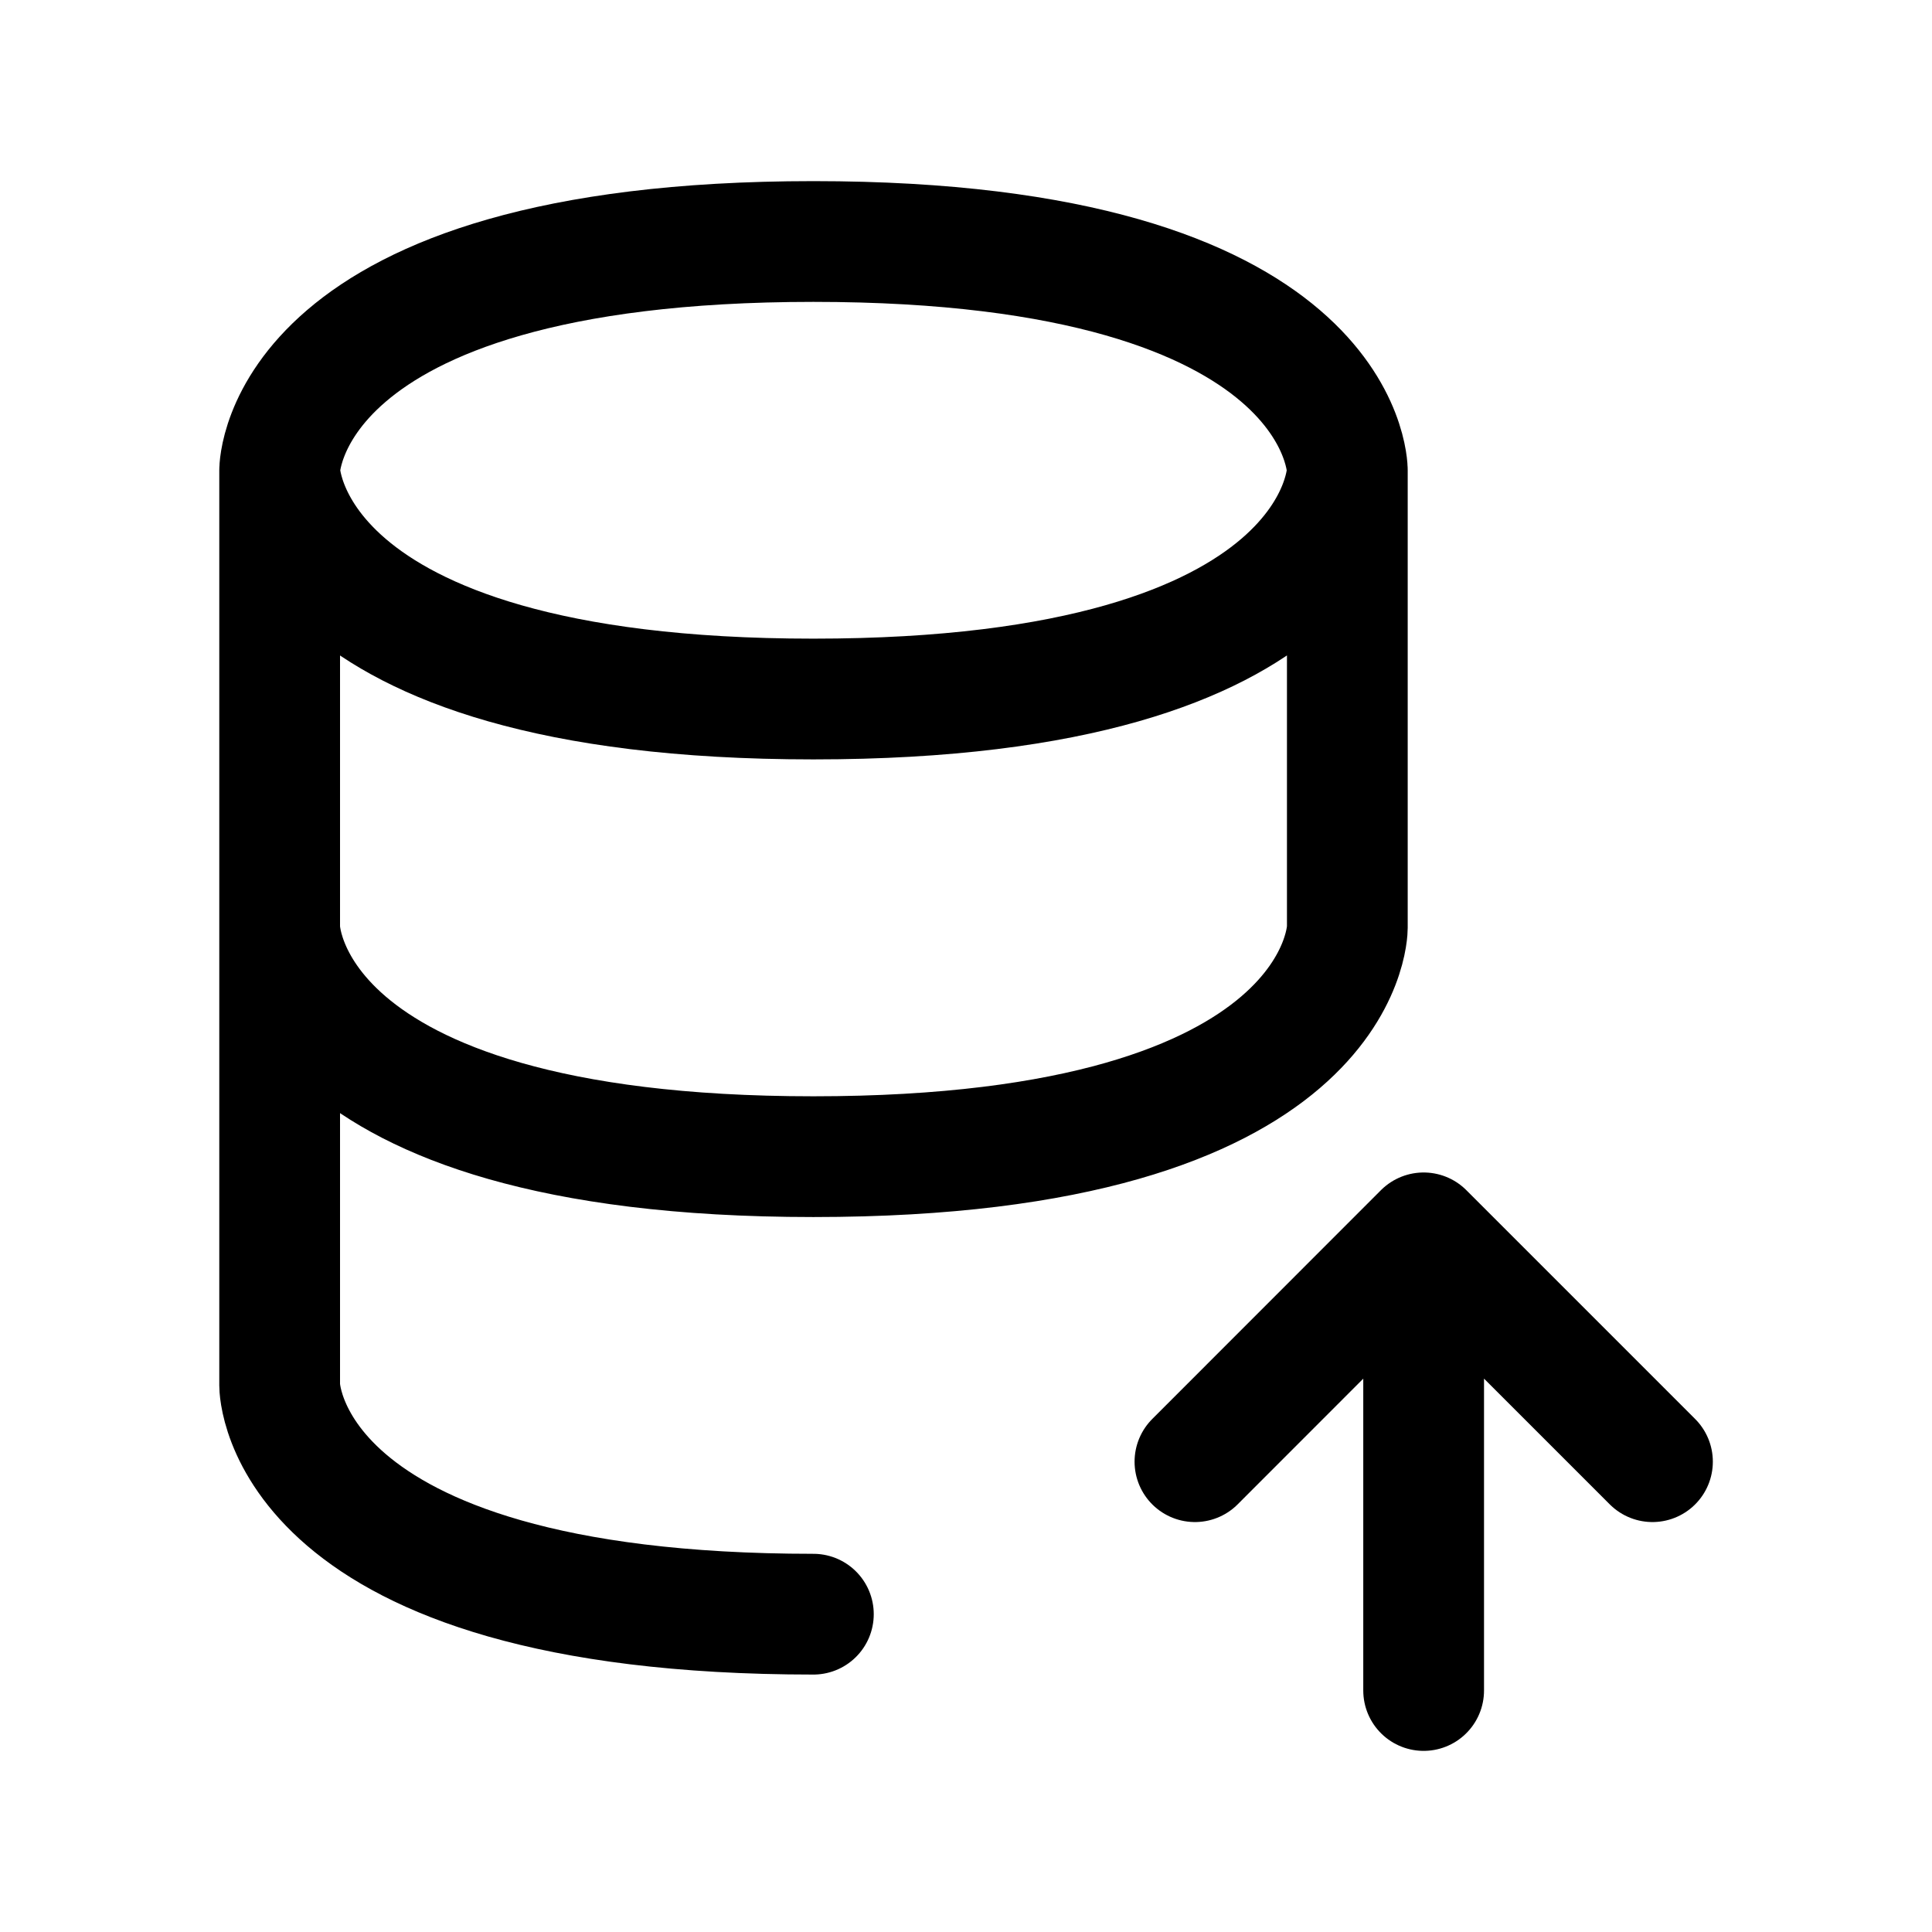
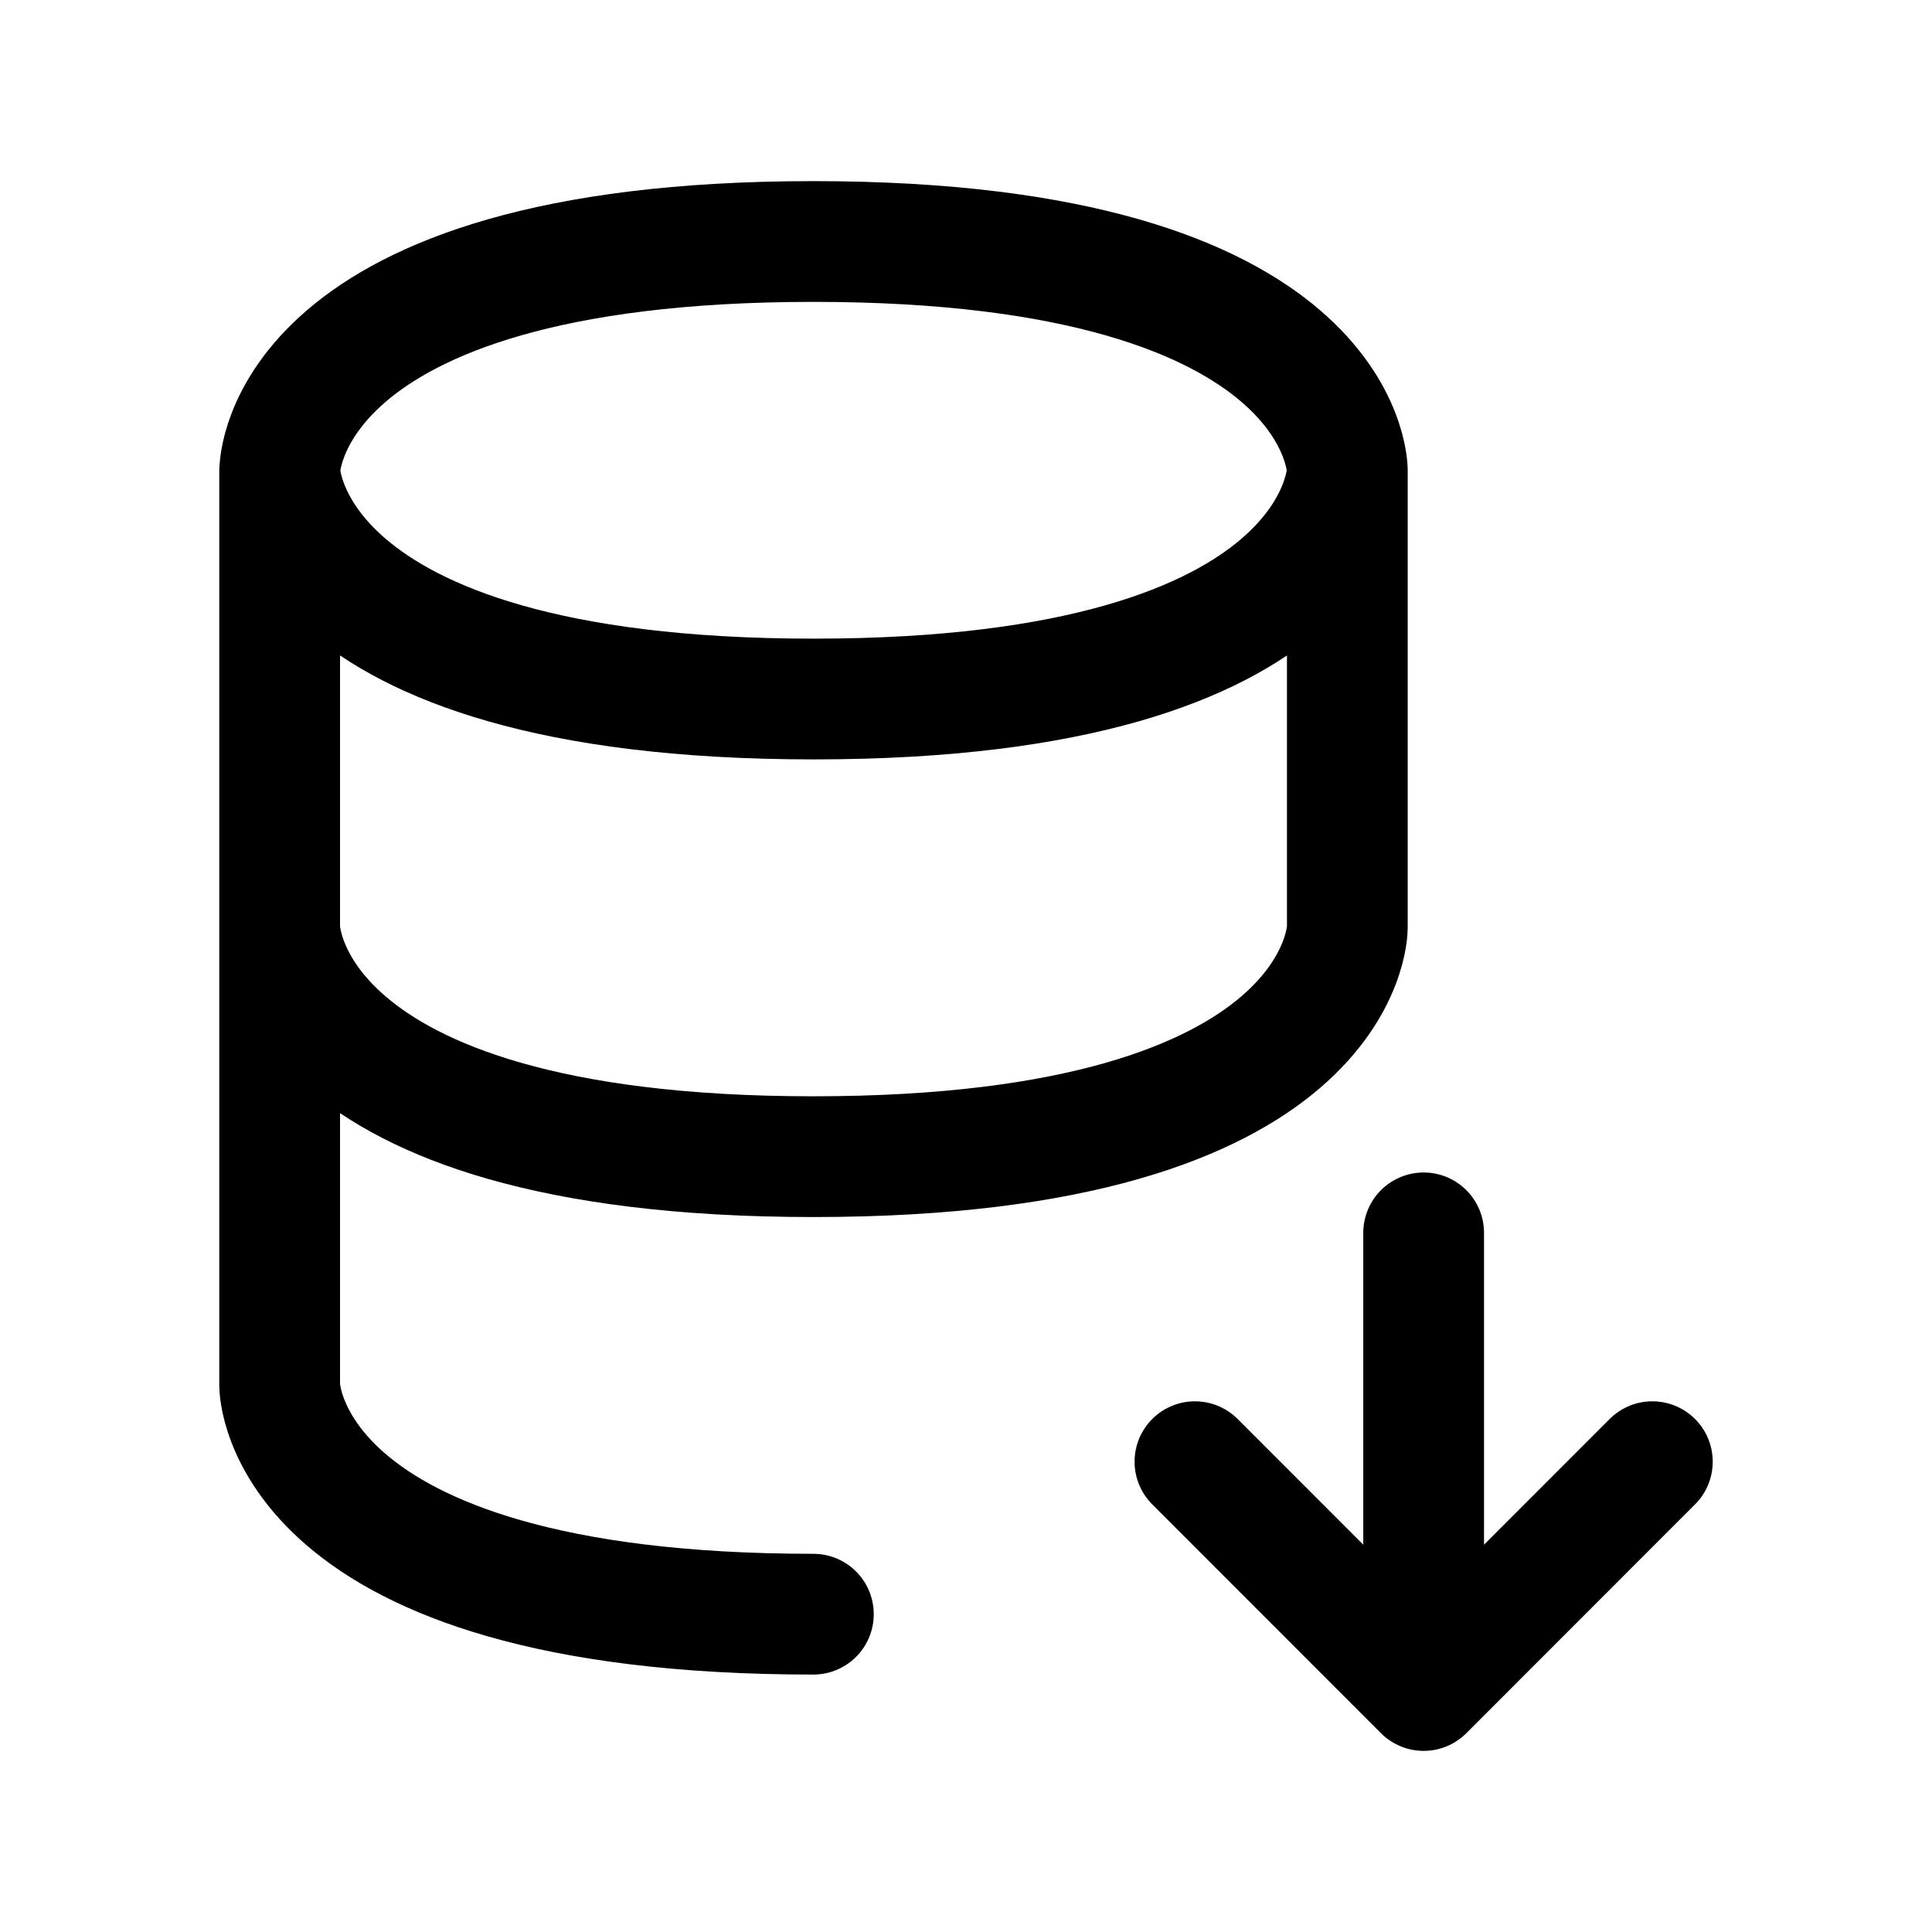
<svg xmlns="http://www.w3.org/2000/svg" fill="none" viewBox="0 0 16 16">
-   <path stroke="currentColor" stroke-linecap="round" stroke-linejoin="round" d="M2.316 3.895v3.79m0-3.79s0 1.894 4.42 1.894c4.422 0 4.422-1.894 4.422-1.894m-8.842 0S2.316 2 6.736 2c4.422 0 4.422 1.895 4.422 1.895m-8.842 3.79s0 1.894 4.42 1.894c4.422 0 4.422-1.895 4.422-1.895v-3.79m-8.842 3.79v3.79s0 1.894 4.42 1.894M11.79 14v-3.79m0 0 1.895 1.895M11.79 10.21l-1.894 1.895" />
+   <path stroke="currentColor" stroke-linecap="round" stroke-linejoin="round" d="M11.79 10.21V14m0 0 1.894-1.895M11.79 14l-1.894-1.895m-7.58-8.21v3.79m0-3.79s0 1.894 4.422 1.894c4.42 0 4.42-1.894 4.42-1.894m-8.841 0S2.316 2 6.736 2c4.422 0 4.422 1.895 4.422 1.895m-8.842 3.79s0 1.894 4.42 1.894c4.422 0 4.422-1.895 4.422-1.895v-3.79m-8.842 3.79v3.79s0 1.894 4.42 1.894" />
</svg>
